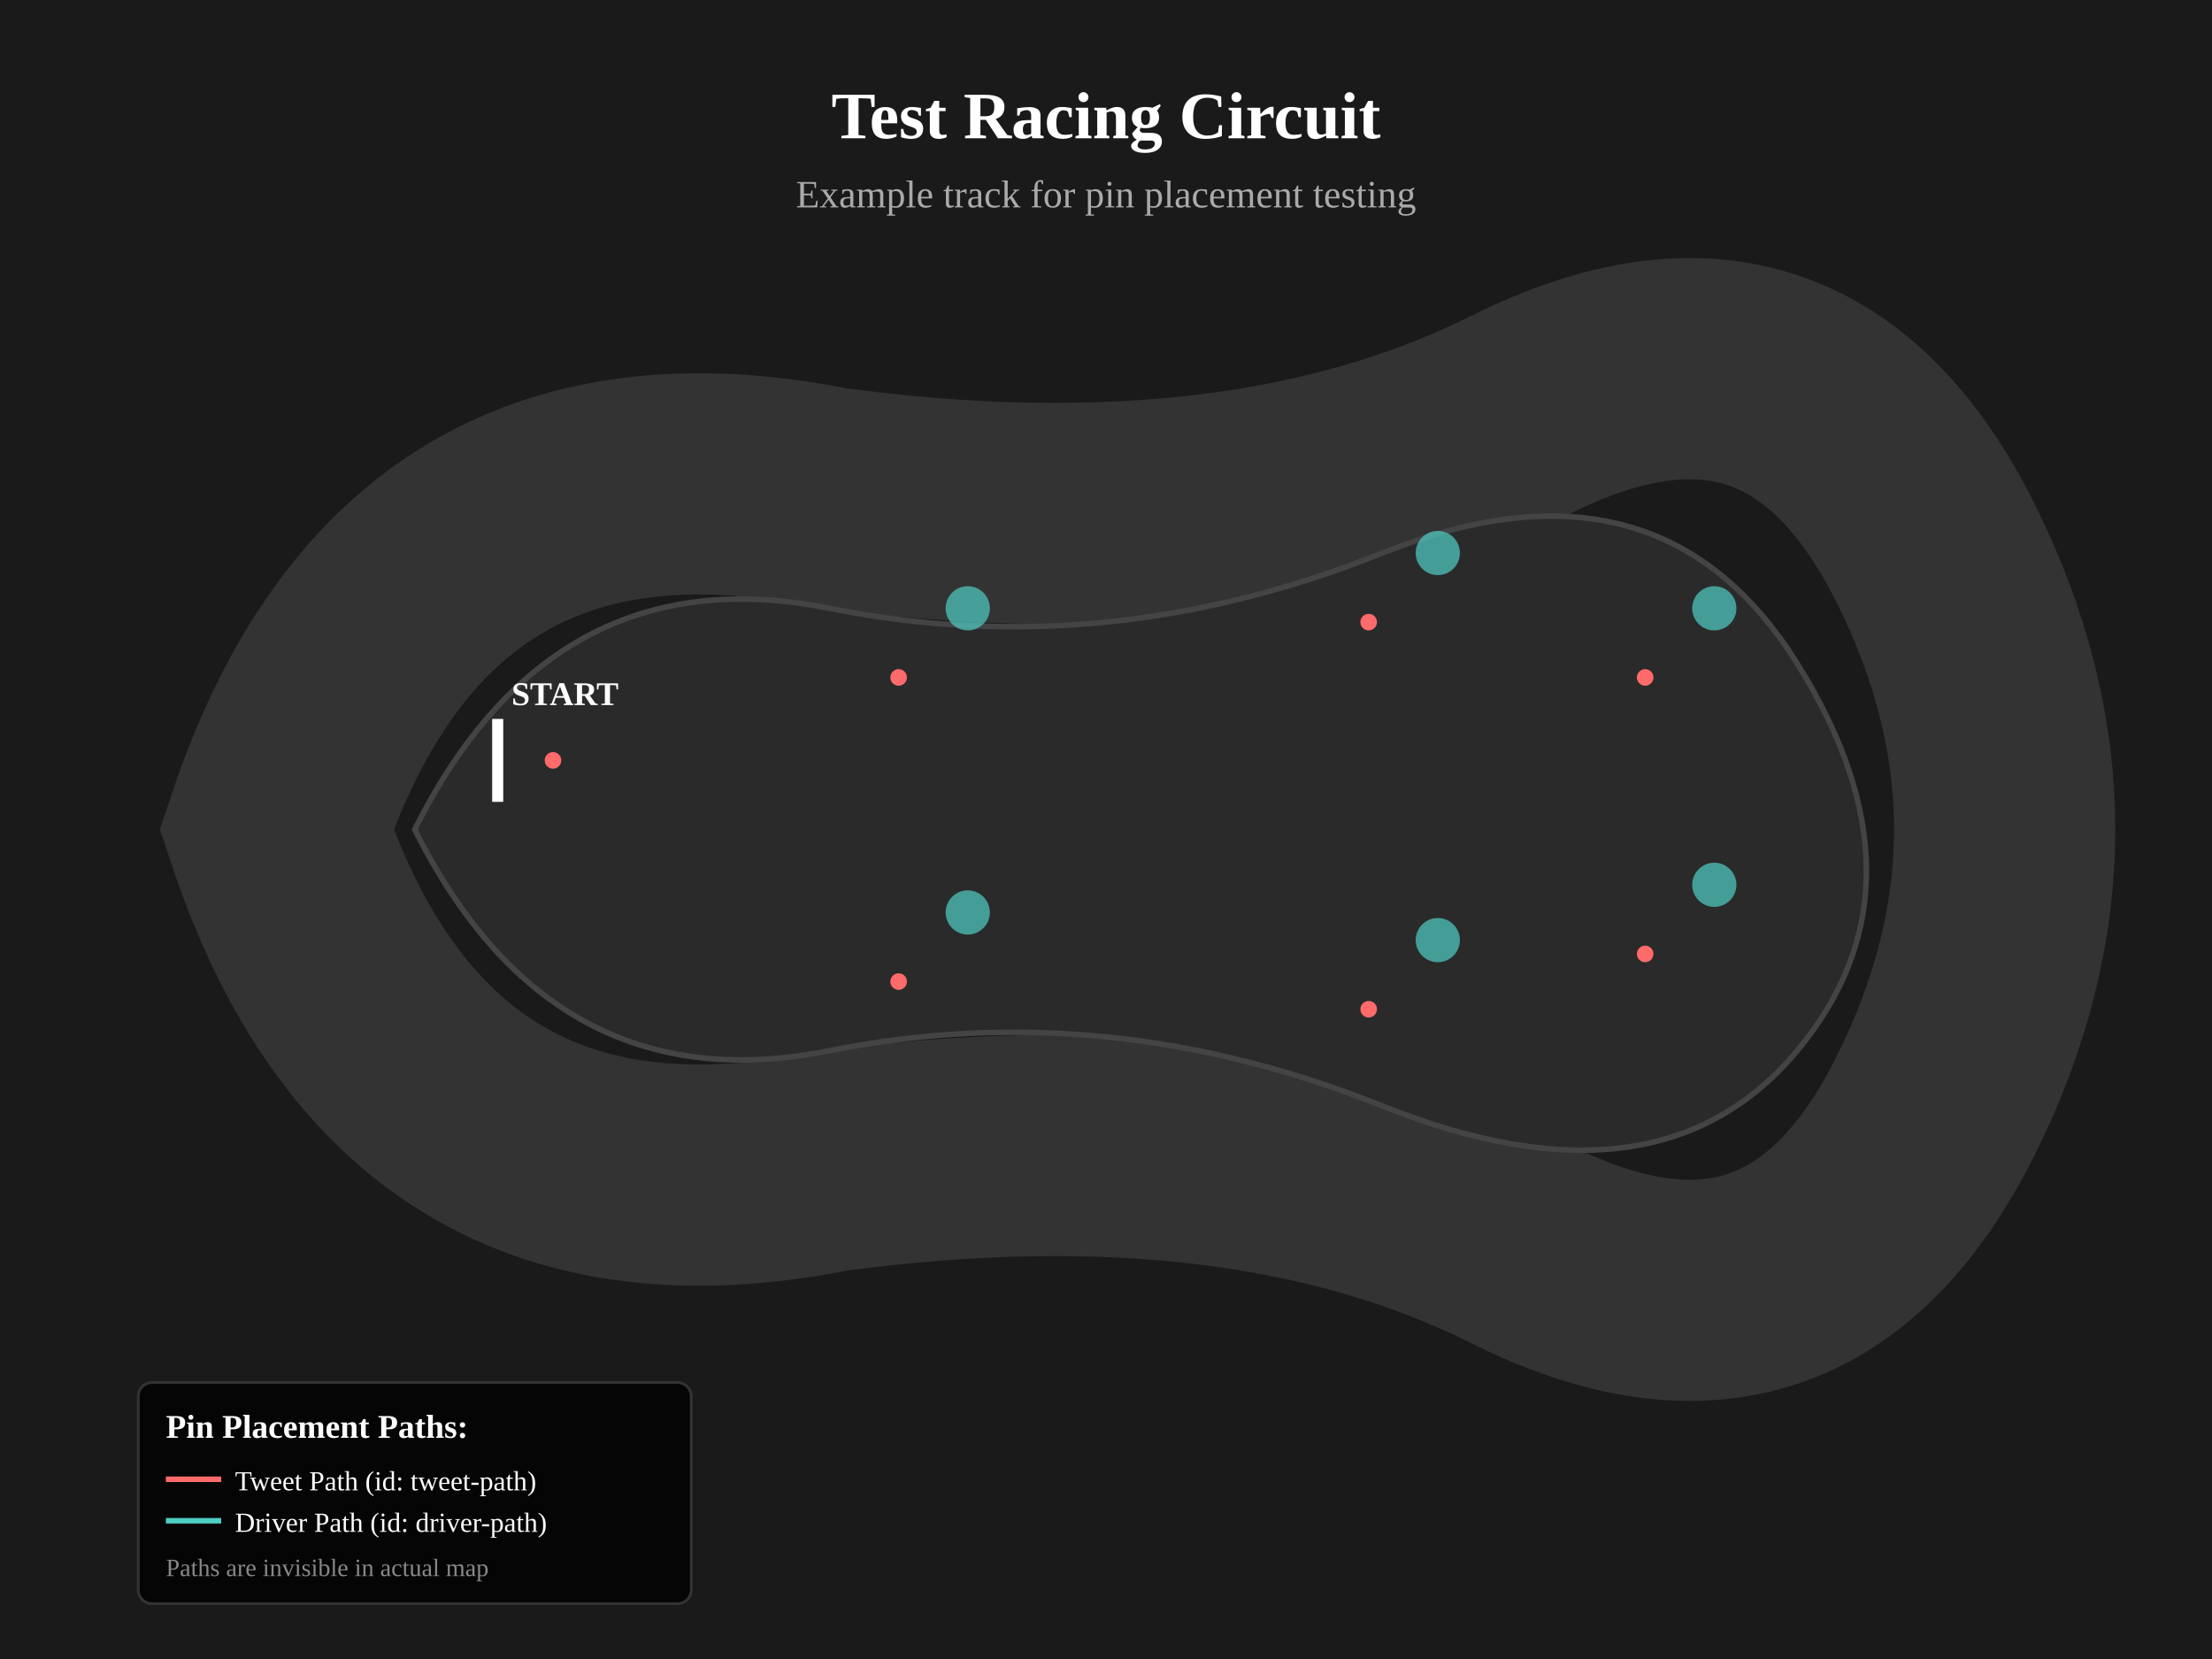
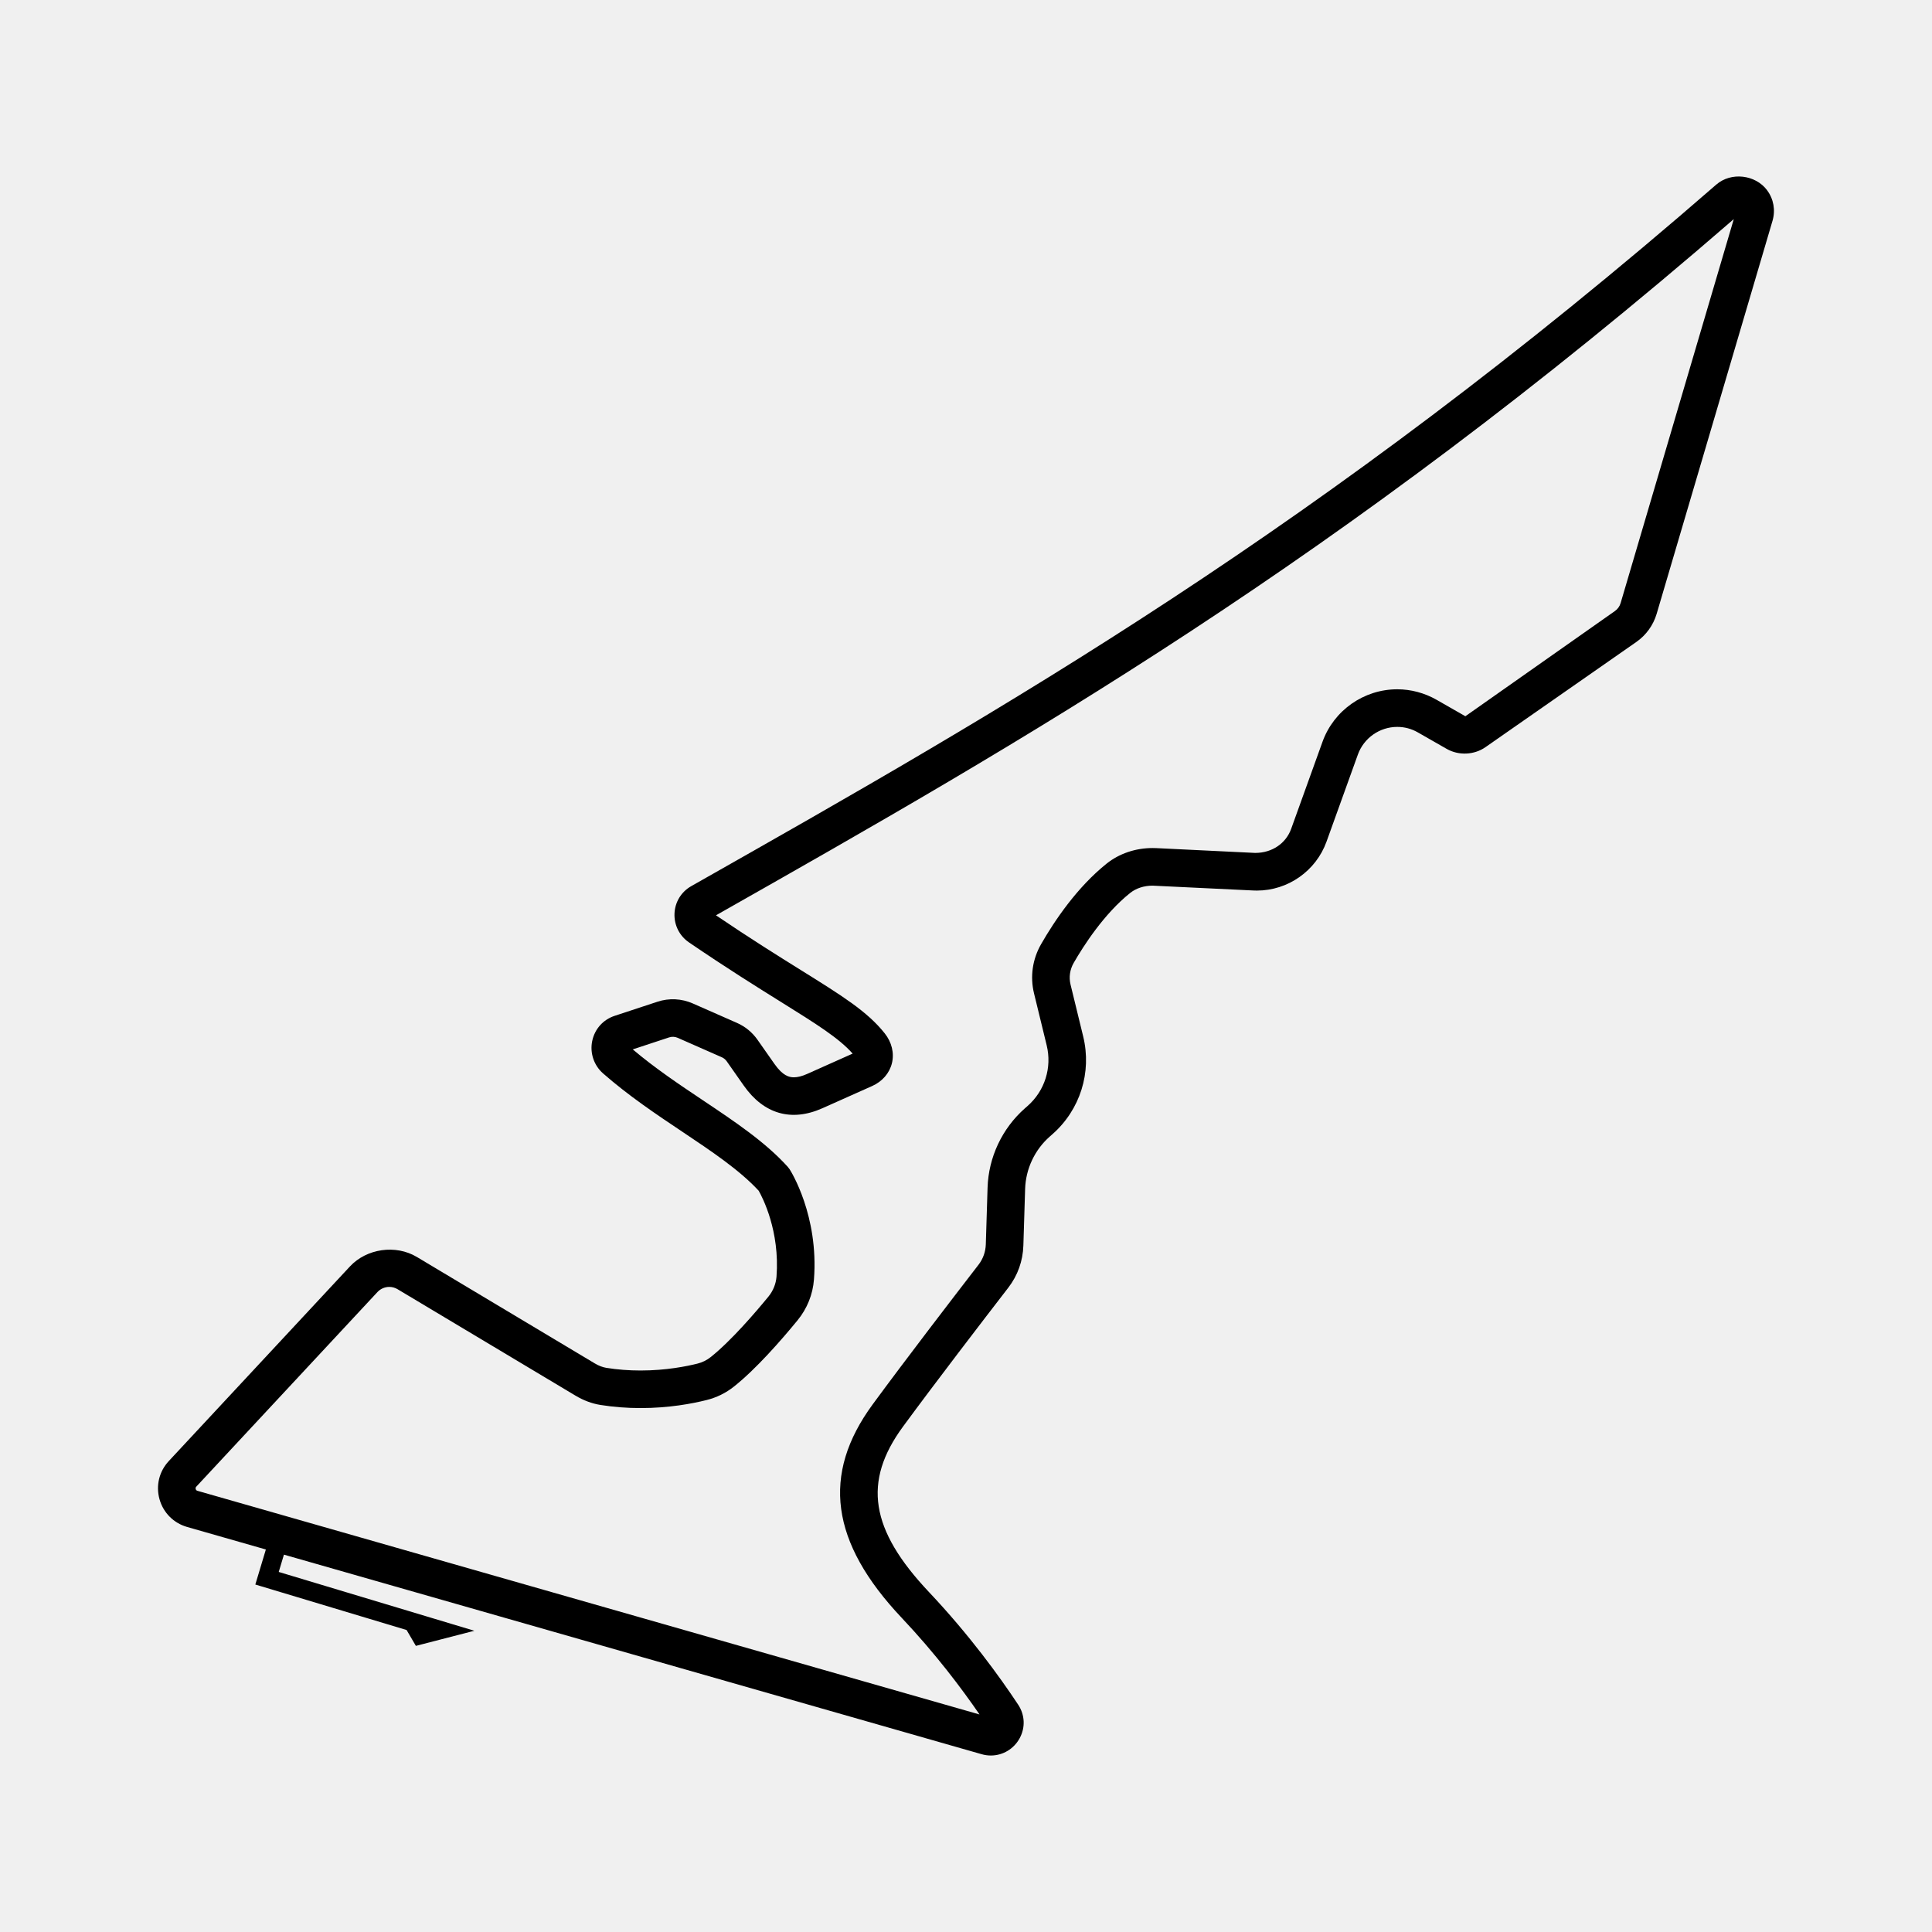
- <svg xmlns="http://www.w3.org/2000/svg" viewBox="0 0 800 600" width="800" height="600">
-   <rect width="800" height="600" fill="#1a1a1a" />
-   <path d="M 100 300 Q 150 150 300 180 Q 450 200 550 150 Q 650 100 700 200 Q 750 300 700 400 Q 650 500 550 450 Q 450 400 300 420 Q 150 450 100 300 Z" fill="none" stroke="#333" stroke-width="80" />
-   <path d="M 150 300 Q 200 200 300 220 Q 400 240 500 200 Q 600 160 650 240 Q 700 320 650 380 Q 600 440 500 400 Q 400 360 300 380 Q 200 400 150 300 Z" fill="#2a2a2a" stroke="#444" stroke-width="2" />
-   <path id="tweet-path" d="M 200 250 Q 250 200 350 220 Q 450 240 520 200 Q 580 170 620 220 Q 660 270 620 320 Q 580 370 520 340 Q 450 310 350 330 Q 250 350 200 250 Z" fill="none" stroke="none" opacity="0" />
-   <path id="driver-path" d="M 175 275 Q 225 225 325 245 Q 425 265 495 225 Q 555 195 595 245 Q 635 295 595 345 Q 555 395 495 365 Q 425 335 325 355 Q 225 375 175 275 Z" fill="none" stroke="none" opacity="0" />
-   <circle cx="200" cy="275" r="3" fill="#ff6b6b" />
-   <circle cx="325" cy="245" r="3" fill="#ff6b6b" />
-   <circle cx="495" cy="225" r="3" fill="#ff6b6b" />
-   <circle cx="595" cy="245" r="3" fill="#ff6b6b" />
-   <circle cx="595" cy="345" r="3" fill="#ff6b6b" />
-   <circle cx="495" cy="365" r="3" fill="#ff6b6b" />
-   <circle cx="325" cy="355" r="3" fill="#ff6b6b" />
-   <line x1="180" y1="260" x2="180" y2="290" stroke="#fff" stroke-width="4" />
-   <text x="185" y="255" fill="#fff" font-size="12" font-weight="bold">START</text>
-   <circle cx="350" cy="220" r="8" fill="#4ecdc4" opacity="0.7" />
-   <circle cx="520" cy="200" r="8" fill="#4ecdc4" opacity="0.7" />
-   <circle cx="620" cy="220" r="8" fill="#4ecdc4" opacity="0.7" />
-   <circle cx="620" cy="320" r="8" fill="#4ecdc4" opacity="0.7" />
-   <circle cx="520" cy="340" r="8" fill="#4ecdc4" opacity="0.7" />
-   <circle cx="350" cy="330" r="8" fill="#4ecdc4" opacity="0.7" />
-   <text x="400" y="50" text-anchor="middle" fill="#fff" font-size="24" font-weight="bold">Test Racing Circuit</text>
-   <text x="400" y="75" text-anchor="middle" fill="#aaa" font-size="14">Example track for pin placement testing</text>
-   <g transform="translate(50, 500)">
-     <rect x="0" y="0" width="200" height="80" fill="rgba(0,0,0,0.8)" stroke="#333" rx="5" />
-     <text x="10" y="20" fill="#fff" font-size="12" font-weight="bold">Pin Placement Paths:</text>
-     <line x1="10" y1="35" x2="30" y2="35" stroke="#ff6b6b" stroke-width="2" />
-     <text x="35" y="39" fill="#fff" font-size="10">Tweet Path (id: tweet-path)</text>
-     <line x1="10" y1="50" x2="30" y2="50" stroke="#4ecdc4" stroke-width="2" />
-     <text x="35" y="54" fill="#fff" font-size="10">Driver Path (id: driver-path)</text>
-     <text x="10" y="70" fill="#888" font-size="9">Paths are invisible in actual map</text>
+ <svg xmlns="http://www.w3.org/2000/svg" fill="#000000" width="256px" height="256px" version="1.1" viewBox="144 144 512 512">
+   <g id="SVGRepo_bgCarrier" stroke-width="0" />
+   <g id="SVGRepo_tracerCarrier" stroke-linecap="round" stroke-linejoin="round" />
+   <g id="SVGRepo_iconCarrier">
+     <path id="driver-path" d="m612.3 194.41c-3.082-4.129-9.547-4.914-13.484-1.477-105.33 91.645-189.15 139.16-270.21 185.1l-1.426 0.809c-2.644 1.496-4.301 4.207-4.43 7.25-0.125 3.066 1.309 5.926 3.844 7.656 9.961 6.797 17.961 11.781 24.387 15.789 9.398 5.859 15.324 9.551 18.98 13.68l-12.062 5.387c-1.328 0.594-2.512 0.895-3.523 0.895-1.23 0-2.926-0.398-5.109-3.508l-4.543-6.473c-1.371-1.949-3.246-3.484-5.426-4.441l-11.711-5.156c-2.945-1.301-6.301-1.465-9.355-0.453l-11.332 3.734c-3.086 1.012-5.316 3.523-5.965 6.707-0.645 3.156 0.461 6.438 2.887 8.559 6.781 5.941 14.008 10.777 20.996 15.449 7.781 5.207 15.141 10.129 20.238 15.633 1 1.754 5.648 10.676 4.727 22.781-0.145 1.898-0.902 3.769-2.129 5.266-3.406 4.16-9.934 11.777-15.34 16.066-1.016 0.809-2.18 1.379-3.461 1.703-2.723 0.684-8.301 1.832-15.094 1.832-3.094 0-6.141-0.234-9.066-0.703-0.992-0.16-2.019-0.555-3.055-1.172l-47.176-28.219c-5.594-3.344-13.297-2.242-17.727 2.519l-48.008 51.578c-2.539 2.727-3.461 6.496-2.461 10.086 0.996 3.59 3.731 6.344 7.312 7.371l20.879 5.973-2.793 9.285 40.09 12.055 2.457 4.203 15.5-4.004-10.926-3.285-40.918-12.305 1.379-4.582 184.91 52.887c0.797 0.227 1.617 0.344 2.43 0.344h0.004c3.188 0 6.121-1.766 7.648-4.609 1.531-2.844 1.375-6.16-0.418-8.871-4.84-7.32-12.867-18.434-23.621-29.824-15.621-16.547-17.617-29.258-6.883-43.875 8.641-11.766 21.18-28.102 27.887-36.793 2.492-3.227 3.875-7.09 4-11.176l0.465-15c0.164-5.312 2.547-10.375 6.535-13.887l0.711-0.625c7.34-6.465 10.461-16.387 8.145-25.891l-3.356-13.773c-0.473-1.934-0.172-3.969 0.84-5.734 2.609-4.535 8.02-12.973 14.957-18.523 1.566-1.25 3.676-1.941 5.945-1.941l26.691 1.281 0.953 0.023c8.246 0 15.66-5.215 18.453-12.969l8.309-23.078c1.578-4.387 5.773-7.328 10.438-7.328 1.934 0 3.773 0.492 5.477 1.469l7.633 4.363c3.168 1.809 7.277 1.625 10.262-0.461l40.012-27.898c2.566-1.793 4.469-4.434 5.359-7.441l30.699-104.14c0.824-2.828 0.305-5.785-1.434-8.109zm-38.824 109.43c-0.25 0.848-0.789 1.594-1.508 2.094l-39.633 27.879-7.629-4.363c-3.184-1.816-6.785-2.781-10.422-2.781-8.852 0-16.812 5.59-19.805 13.91l-8.309 23.078c-1.371 3.812-5.012 6.375-9.523 6.375h-0.031l-26.148-1.27-1.027-0.023c-4.519 0-8.84 1.465-12.164 4.121-7.805 6.246-13.754 15.047-17.367 21.336-2.293 3.992-2.961 8.625-1.883 13.055l3.356 13.773c1.438 5.894-0.5 12.051-5.051 16.059l-0.711 0.625c-6.047 5.324-9.66 12.996-9.906 21.051l-0.465 15c-0.062 1.977-0.727 3.844-1.926 5.402-6.734 8.727-19.332 25.133-28.031 36.984-13.66 18.602-11.219 36.586 7.672 56.602 8.941 9.469 15.91 18.746 20.617 25.602l-207.26-59.27c-0.086-0.023-0.359-0.102-0.461-0.465-0.102-0.359 0.094-0.562 0.156-0.633l48.012-51.574c0.809-0.867 1.953-1.363 3.137-1.363 0.77 0 1.527 0.211 2.191 0.609l47.172 28.215c2.125 1.27 4.344 2.098 6.594 2.457 3.441 0.551 7.019 0.828 10.633 0.828 7.469 0 13.648-1.16 17.52-2.133 2.664-0.672 5.094-1.867 7.227-3.562 5.82-4.625 12.375-12.098 16.848-17.555 2.547-3.106 4.051-6.848 4.356-10.816 1.293-16.938-6.129-28.723-6.445-29.215l-0.5-0.652c-5.934-6.559-13.938-11.914-22.41-17.582-6.262-4.188-12.723-8.512-18.664-13.539l9.656-3.184c0.73-0.234 1.516-0.199 2.227 0.109l11.719 5.16c0.52 0.227 0.961 0.594 1.289 1.055l4.539 6.469c5.293 7.535 12.621 9.656 20.84 5.981l13.195-5.891c2.668-1.195 4.566-3.391 5.215-6.031 0.656-2.68-0.035-5.562-1.898-7.906-4.59-5.789-11.227-9.922-22.223-16.773-6.016-3.75-13.418-8.363-22.508-14.52 80.934-45.875 164.62-93.348 269.73-184.5z" />
  </g>
</svg>
